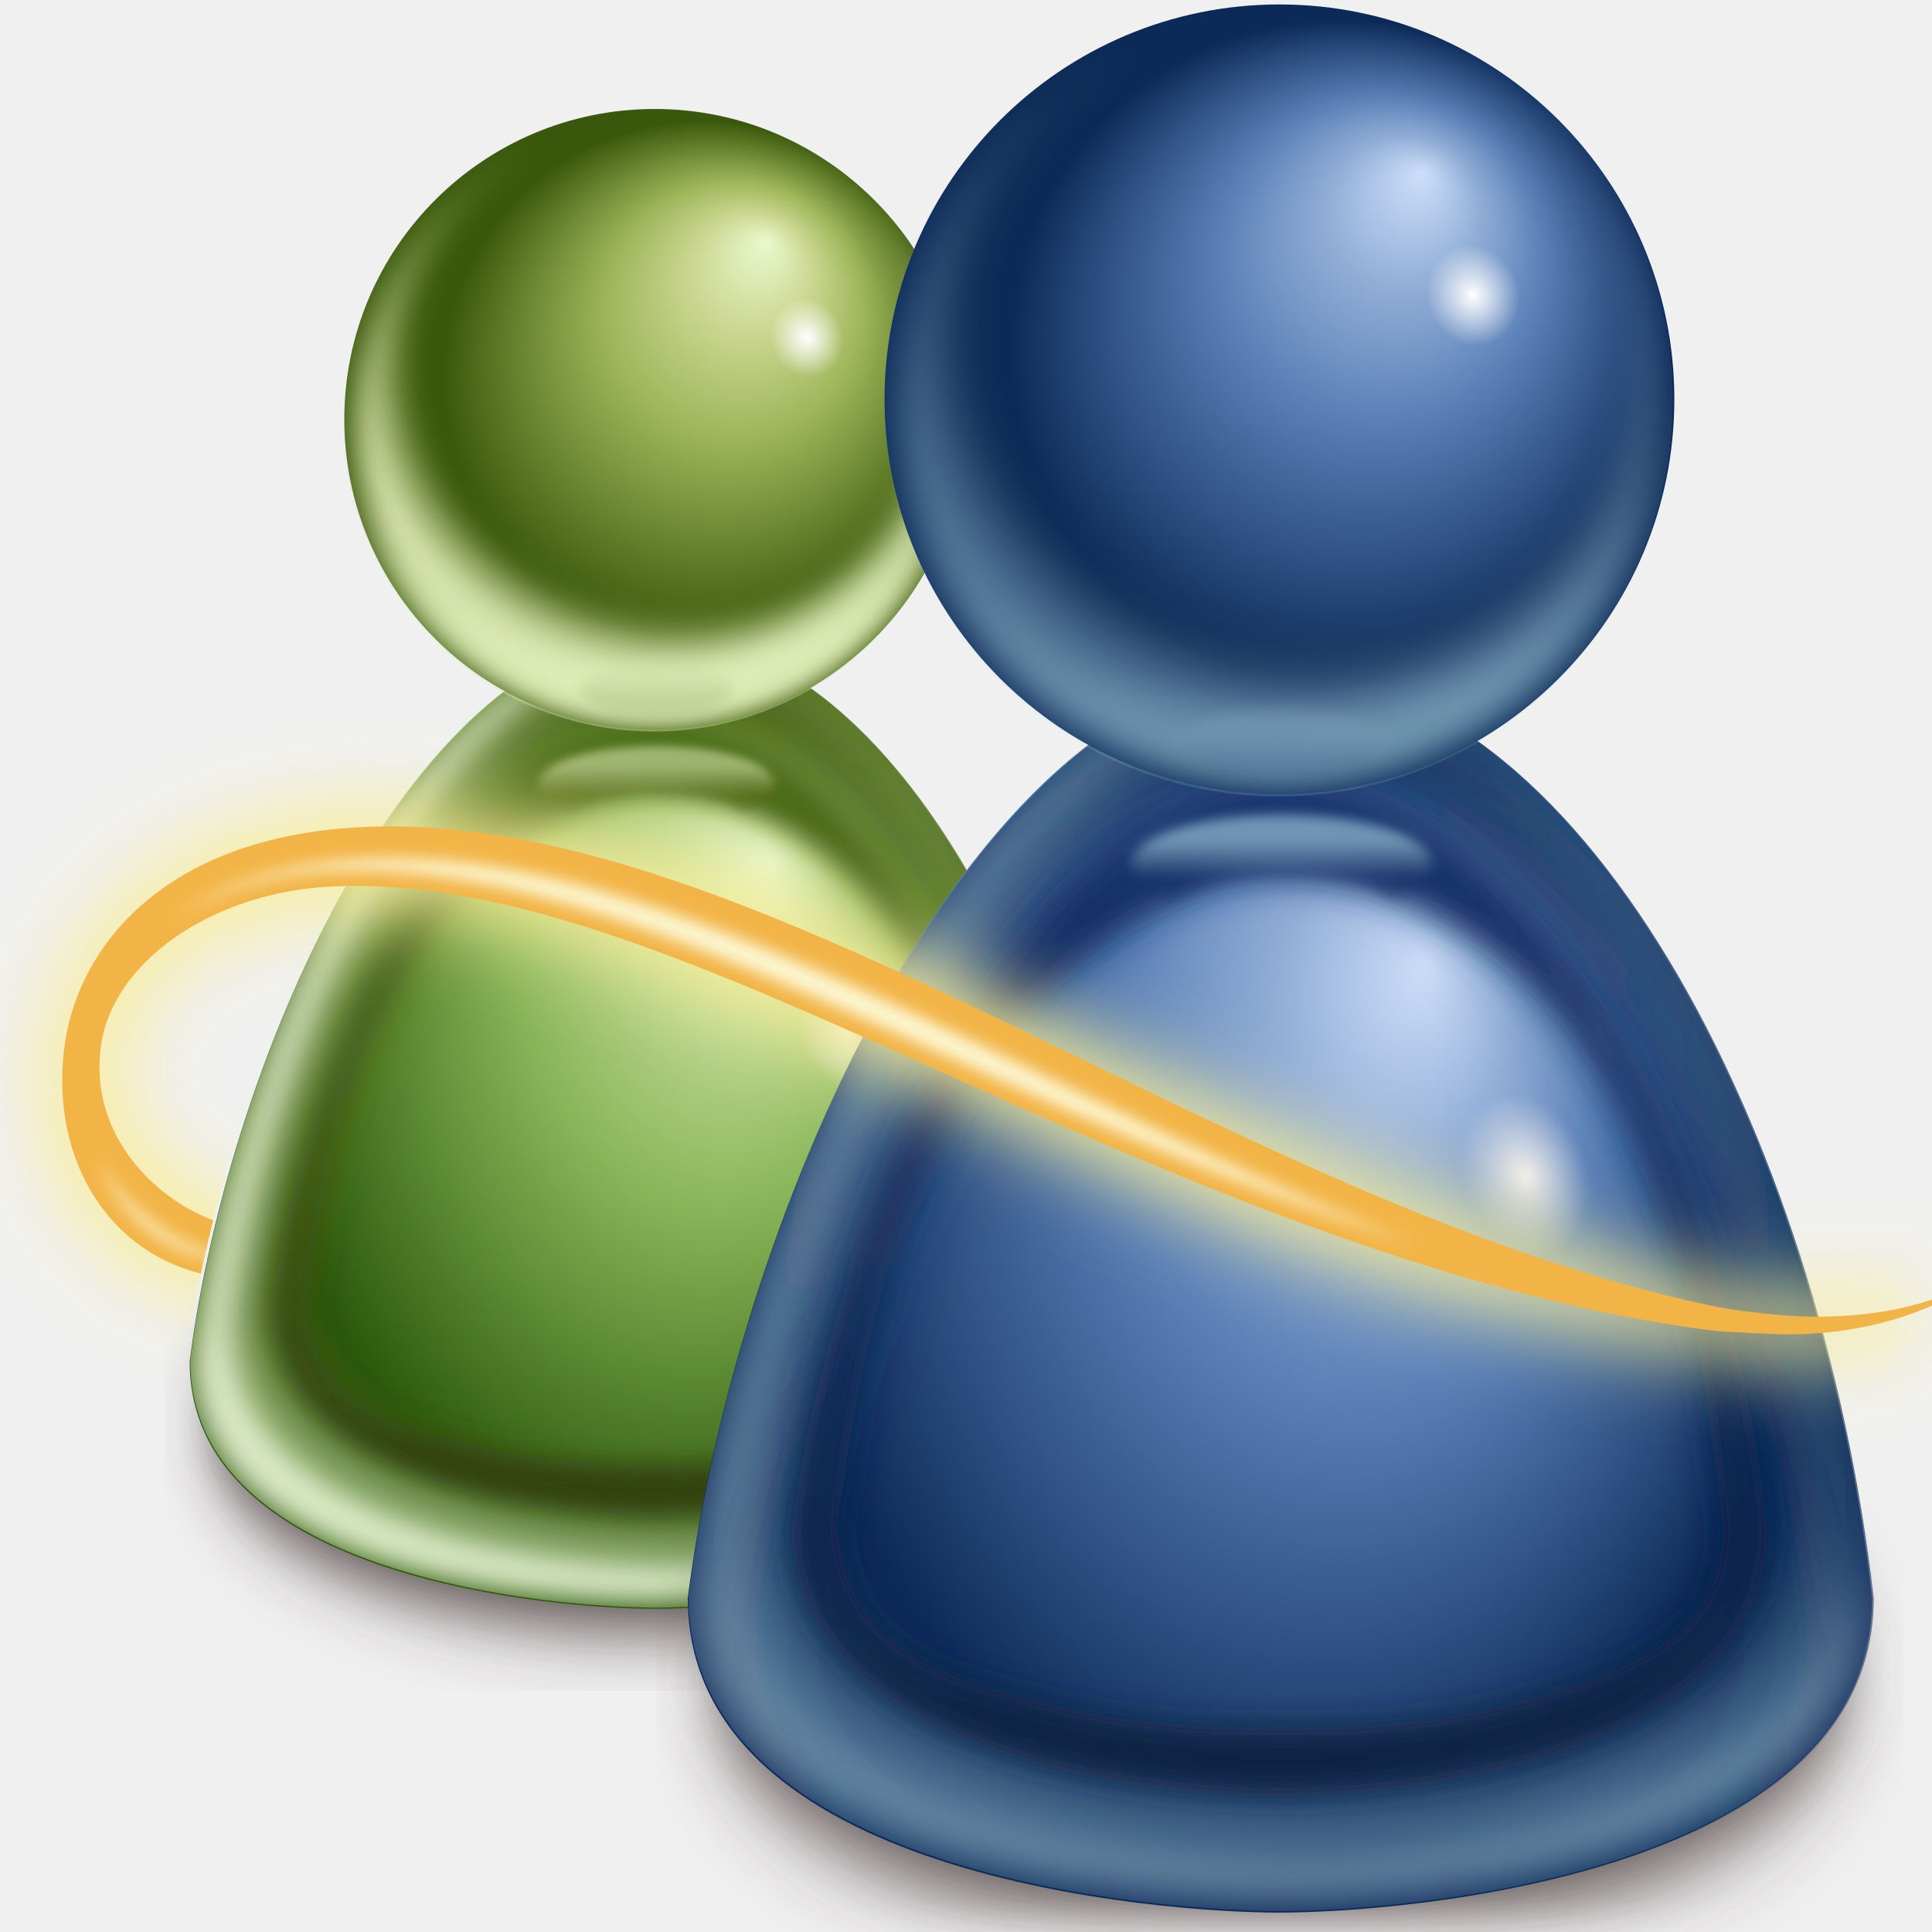
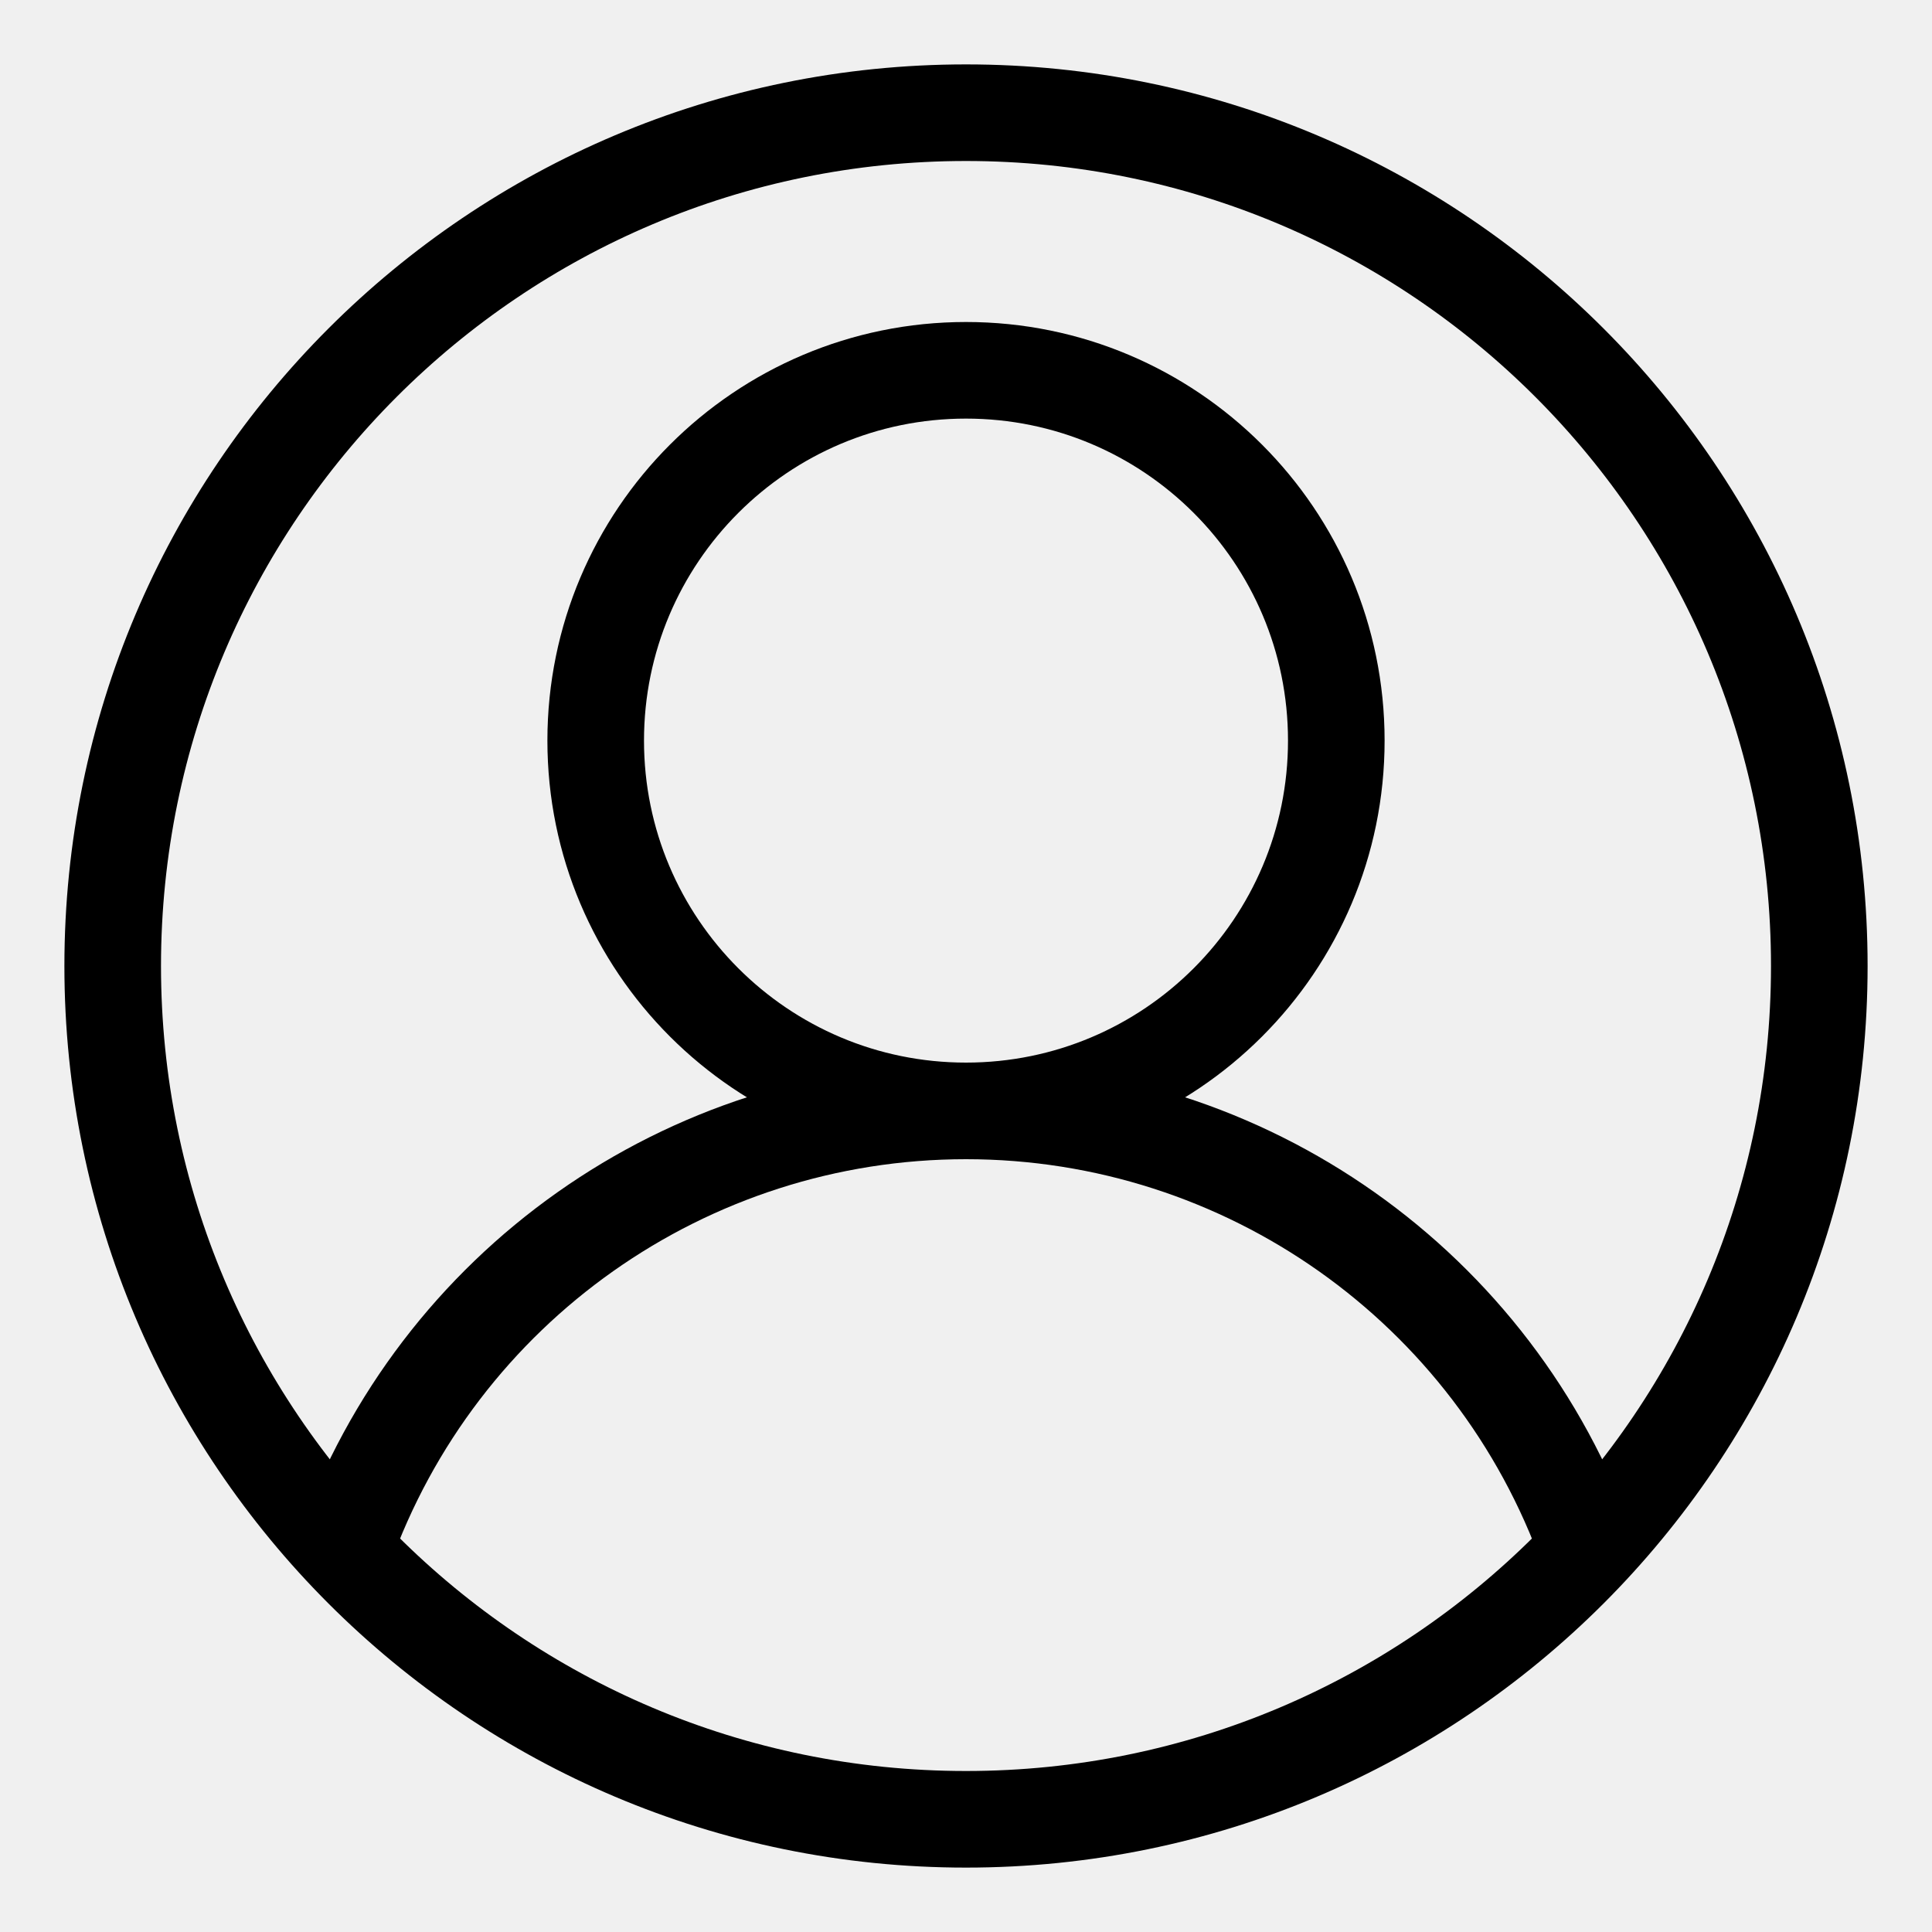
- <svg xmlns="http://www.w3.org/2000/svg" xmlns:xlink="http://www.w3.org/1999/xlink" width="128" height="128">
-   <defs>
-     <path id="h" fill="#493a3a" d="M105.727 108.411c0 7.707-18.742 13.954-41.862 13.954-23.12 0-41.862-6.247-41.862-13.954 0-7.707 18.742-13.954 41.862-13.954 23.12 0 41.862 6.247 41.862 13.954z" filter="url(#a)" />
-     <path id="n" fill="#eafafe" d="M197.935 41.257c-19.099 0-34.345 35.892-37.575 63.181 0 19.19 29.795 21.181 37.368 21.181h.031c7.559 0 37.09-1.991 37.09-21.181-3.431-32.233-17.977-63.181-36.914-63.181zm2.094 2.156c14.86.568 27.52 25.914 30.664 52.649 0 16.018-24.562 17.618-30.871 17.618-6.321 0-31.118 1.342-31.118-14.675 2.695-22.777 15.384-55.592 31.325-55.592z" filter="url(#b)" opacity=".257" />
-     <path id="t" fill="url(#c)" d="M80.503 25.895c0 2.149-1.742 3.891-3.891 3.891s-3.891-1.742-3.891-3.891 1.742-3.891 3.891-3.891 3.891 1.742 3.891 3.891z" />
-     <path id="y" fill="url(#d)" d="M81.577 73.795c0 2.371-1.322 4.294-2.952 4.294-1.63 0-2.952-1.922-2.952-4.294s1.322-4.294 2.952-4.294c1.63 0 2.952 1.922 2.952 4.294z" filter="url(#e)" />
-   </defs>
-   <defs>
-     <radialGradient id="i" cx="65.092" cy="72.806" r="37.246" fx="74.383" fy="63.986" gradientTransform="matrix(.88578 0 0 1.23494 7.385541 -16.10624)" gradientUnits="userSpaceOnUse">
-       <stop offset="0" stop-color="#eaf9cd" />
-       <stop offset=".227" stop-color="#bcd792" />
-       <stop offset=".5" stop-color="#88b558" />
-       <stop offset="1" stop-color="#2c580c" />
-     </radialGradient>
-     <radialGradient xlink:href="#f" id="j" cx="64.195" cy="79.678" r="37.246" gradientTransform="matrix(.8588 0 0 1.25366 -118.0991 -11.05304)" gradientUnits="userSpaceOnUse" />
-     <radialGradient xlink:href="#f" id="s" cx="62.595" cy="33.484" r="25.032" fx="68.873" fy="20.031" gradientUnits="userSpaceOnUse" />
-     <radialGradient id="c" cx="76.612" cy="25.895" r="3.891" gradientUnits="userSpaceOnUse">
-       <stop offset="0" stop-color="#fff" />
-       <stop offset="1" stop-color="#fff" stop-opacity="0" />
-     </radialGradient>
-     <radialGradient id="u" cx="59.612" cy="32.668" r="29.959" gradientTransform="matrix(1.07321 0 0 1.00167 -3.089268 -.94553)" gradientUnits="userSpaceOnUse">
-       <stop offset="0" stop-color="#fff" stop-opacity="0" />
-       <stop offset=".5" stop-color="#f2efef" stop-opacity="0" />
-       <stop offset=".815" stop-color="#d2fc84" stop-opacity="0" />
-       <stop offset=".898" stop-color="#e7f0b9" stop-opacity=".498" />
-       <stop offset="1" stop-color="#e0ecb5" />
-     </radialGradient>
-     <radialGradient id="x" cx="55.369" cy="36.077" r="29.959" fx="54.839" fy="18.271" gradientTransform="matrix(1.07321 0 0 1.00167 -3.089268 -.94553)" gradientUnits="userSpaceOnUse">
-       <stop offset="0" stop-color="#fff" stop-opacity="0" />
-       <stop offset=".5" stop-color="#f2efef" stop-opacity="0" />
-       <stop offset=".867" stop-color="#4f6719" stop-opacity="0" />
-       <stop offset=".918" stop-color="#dff0b9" stop-opacity=".498" />
-       <stop offset="1" stop-color="#deecb5" />
-     </radialGradient>
-     <radialGradient id="d" cx="78.625" cy="73.795" r="2.952" gradientTransform="matrix(1 0 0 1.45455 0 -33.54297)" gradientUnits="userSpaceOnUse">
-       <stop offset="0" stop-color="#f3f0f0" />
-       <stop offset="1" stop-color="#f3f0f0" stop-opacity="0" />
-     </radialGradient>
-     <radialGradient xlink:href="#g" id="D" cx="65.092" cy="72.806" r="37.246" fx="74.383" fy="63.986" gradientTransform="matrix(.88578 0 0 1.23494 7.385541 -16.10624)" gradientUnits="userSpaceOnUse" />
-     <radialGradient xlink:href="#g" id="E" cx="64.195" cy="79.678" r="37.246" gradientTransform="matrix(.8588 0 0 1.25366 -118.0991 -11.05304)" gradientUnits="userSpaceOnUse" />
-     <radialGradient xlink:href="#g" id="G" cx="62.595" cy="33.484" r="25.032" fx="68.873" fy="20.031" gradientUnits="userSpaceOnUse" />
-     <radialGradient id="H" cx="59.612" cy="32.668" r="29.959" gradientTransform="matrix(1.07321 0 0 1.00167 -3.089268 -.94553)" gradientUnits="userSpaceOnUse">
-       <stop offset="0" stop-color="#fff" stop-opacity="0" />
-       <stop offset=".5" stop-color="#f2efef" stop-opacity="0" />
-       <stop offset=".815" stop-color="#d2fc84" stop-opacity="0" />
-       <stop offset=".898" stop-color="#b9d7f0" stop-opacity=".498" />
-       <stop offset="1" stop-color="#b5e5ec" />
-     </radialGradient>
-     <radialGradient id="I" cx="55.369" cy="36.077" r="29.959" fx="54.839" fy="18.271" gradientTransform="matrix(1.07321 0 0 1.00167 -3.089268 -.94553)" gradientUnits="userSpaceOnUse">
-       <stop offset="0" stop-color="#fff" stop-opacity="0" />
-       <stop offset=".5" stop-color="#f2efef" stop-opacity="0" />
-       <stop offset=".867" stop-color="#193767" stop-opacity="0" />
-       <stop offset=".918" stop-color="#b9d7f0" stop-opacity=".498" />
-       <stop offset="1" stop-color="#b5e5ec" />
-     </radialGradient>
-     <filter id="C" width="1.175" height="1.543" x="-.088" y="-.271">
-       <feGaussianBlur stdDeviation=".607" />
-     </filter>
-     <filter id="A" width="1.098" height="1.338" x="-.049" y="-.169">
-       <feGaussianBlur stdDeviation=".381" />
-     </filter>
-     <filter id="p">
-       <feGaussianBlur stdDeviation="1.158" />
-     </filter>
-     <filter id="a" width="1.107" height="1.322" x="-.054" y="-.161">
-       <feGaussianBlur stdDeviation="1.872" />
-     </filter>
-     <filter id="e">
-       <feGaussianBlur stdDeviation=".106" />
-     </filter>
-     <filter id="o">
-       <feGaussianBlur stdDeviation="1.952" />
-     </filter>
-     <filter id="b">
-       <feGaussianBlur stdDeviation=".976" />
-     </filter>
-     <filter id="l">
-       <feGaussianBlur stdDeviation="2.999" />
-     </filter>
-     <filter id="r">
-       <feGaussianBlur stdDeviation="1.191" />
-     </filter>
-     <filter id="w">
-       <feGaussianBlur stdDeviation="1.309" />
-     </filter>
-     <filter id="N">
-       <feGaussianBlur stdDeviation=".913" />
-     </filter>
-     <filter id="M" width="1.1" height="1.361" x="-.05" y="-.181">
-       <feGaussianBlur stdDeviation="5.02" />
-     </filter>
-     <linearGradient id="f">
-       <stop offset="0" stop-color="#eaf9cd" />
-       <stop offset=".227" stop-color="#ccd792" />
-       <stop offset=".5" stop-color="#9db558" />
-       <stop offset="1" stop-color="#3a580c" />
-     </linearGradient>
-     <linearGradient id="g">
-       <stop offset="0" stop-color="#cddff9" />
-       <stop offset=".227" stop-color="#92aed7" />
-       <stop offset=".5" stop-color="#587eb5" />
-       <stop offset="1" stop-color="#0c2a58" />
-     </linearGradient>
-     <linearGradient id="q" x1="75.631" x2="75.631" y1="115.035" y2="36.603" gradientUnits="userSpaceOnUse">
-       <stop offset="0" stop-color="#31420a" />
-       <stop offset="1" stop-color="#50731b" />
-     </linearGradient>
-     <linearGradient id="z" x1="63.062" x2="63.061" y1="48.772" y2="46.803" gradientTransform="matrix(1.12445 0 0 1.17964 -6.863662 .872251)" gradientUnits="userSpaceOnUse">
-       <stop offset="0" stop-color="#586918" />
-       <stop offset="1" stop-color="#daebb4" />
-     </linearGradient>
-     <linearGradient id="B" x1="63.061" x2="63.061" y1="49.137" y2="46.289" gradientUnits="userSpaceOnUse">
-       <stop offset="0" stop-color="#61873a" />
-       <stop offset="1" stop-color="#cfd8a0" />
-     </linearGradient>
-     <linearGradient id="F" x1="75.631" x2="75.631" y1="115.035" y2="36.603" gradientUnits="userSpaceOnUse">
-       <stop offset="0" stop-color="#0a2042" />
-       <stop offset="1" stop-color="#1b3473" />
-     </linearGradient>
-     <linearGradient id="J" x1="63.062" x2="63.061" y1="48.772" y2="46.803" gradientTransform="matrix(1.12445 0 0 1.17964 -6.863662 .872251)" gradientUnits="userSpaceOnUse">
-       <stop offset="0" stop-color="#183069" />
-       <stop offset="1" stop-color="#b4dfeb" />
-     </linearGradient>
-     <linearGradient id="K" x1="63.061" x2="63.061" y1="49.137" y2="46.289" gradientUnits="userSpaceOnUse">
-       <stop offset="0" stop-color="#3a5787" />
-       <stop offset="1" stop-color="#a0c3d8" />
-     </linearGradient>
-     <clipPath id="m">
-       <path d="M212.537 102.633c0 18.646 29.363 20.996 36.721 20.996h.007c7.344 0 36.764-2.35 36.764-20.996-3.333-31.319-18.375-61.789-36.775-61.789-18.557 0-33.58 35.274-36.718 61.789z" />
-     </clipPath>
-     <clipPath id="k">
-       <path d="M-99.715 102.633c0 18.646 29.363 20.996 36.721 20.996h.007c7.344 0 36.764-2.35 36.764-20.996-3.333-31.319-18.375-61.789-36.775-61.789-18.557 0-33.58 35.274-36.718 61.789z" />
-     </clipPath>
-     <clipPath id="v">
-       <path d="M88 37.279a29.959 29.959 0 1 1-59.917 0 29.959 29.959 0 1 1 59.917 0z" />
-     </clipPath>
-     <clipPath id="L">
-       <path d="m246.82 128.986-19.994 109.503-90.187-167.827L278.904 5.637 508.612 75.28l-11.233 64.588-48.862 62.341L256.017 97.816c-4.271 10.076-7.012 20.125-9.197 31.171z" />
-     </clipPath>
-   </defs>
-   <path fill="#fff" fill-opacity=".757" d="M138.513-135.316v-.817z" />
-   <g transform="translate(-8.602747 5.998533) scale(.81325)">
-     <use xlink:href="#h" filter="url(#a)" transform="matrix(.86106 0 0 1.1808 8.993186 -19.44125)" />
-     <g fill-rule="evenodd">
-       <path fill="url(#i)" d="M26.031 103.546c0 17.887 30.299 20.141 37.892 20.141h.007c7.579 0 37.936-2.254 37.936-20.141-3.44-30.043-18.96-59.273-37.947-59.273-19.149 0-34.65 33.838-37.888 59.273z" />
-       <path fill="url(#j)" d="M-63 36.344c-19.566 0-35.41 37.2-38.719 65.156 0 18.431 27.206 21.75 37 22.094-8.487-.34-31-3.265-31-18.688C-92.922 81.274-79.54 49.844-63 49.844c16.4 0 29.81 27.148 32.781 55.062 0 15.44-22.602 18.353-31.062 18.688 9.788-.344 37.062-3.663 37.062-22.094C-27.733 68.479-43.599 36.344-63 36.344z" clip-path="url(#k)" filter="url(#l)" transform="matrix(1.03188 0 0 .95927 129.0276 5.092789)" />
-       <g clip-path="url(#m)" transform="matrix(1.03188 0 0 .95927 -193.234 4.996861)">
-         <use xlink:href="#n" filter="url(#b)" opacity=".257" transform="translate(57.59765 1.286593) scale(.9685)" />
-         <path fill="#e7f8bd" d="M198.967 41.36c-19.099 0-34.862 35.789-38.091 63.077 0 19.19 29.175 20.561 36.749 20.561h.031c7.559 0 37.812-1.371 37.812-20.561-3.431-32.233-17.564-63.077-36.501-63.077zm.936.962c15.754 1.001 29.934 27.818 33.159 56.147 0 16.979-26.781 20.51-33.469 20.51-6.7 0-33.437-3.532-33.438-20.51 2.857-24.144 16.85-56.147 33.747-56.147z" filter="url(#o)" opacity=".401" transform="translate(57.59765 1.286593) scale(.9685)" />
-         <path fill="#f4ffe4" fill-opacity=".797" d="M197.625 41.36c-19.099 0-34.139 35.789-37.368 63.077 0 19.19 29.795 21.284 37.368 21.284h.031c7.559 0 37.296-2.094 37.296-21.284-.046-.436-.105-.876-.156-1.312-2.213 16.126-28.061 19.447-35.077 19.527-7.017.08-36.961-2.021-36.338-21.714 2.994-25.297 17.734-58.245 35.307-59.515-.351-.022-.709-.062-1.062-.062z" filter="url(#p)" transform="translate(57.59765 1.286593) scale(.9685)" />
-       </g>
-       <path fill="url(#q)" d="M64 45.281c-5.384.331-9.668 2.877-13.219 6.406S44.424 59.731 42 64.031c-5.652 10.603-9.57 23.942-10.938 35.5.003.01.003.021 0 .031l-.031.062v.094c0 4.389 1.783 7.963 4.469 10.625 2.686 2.663 6.264 4.483 9.938 5.781 7.348 2.596 15.249 3.094 18.562 3.094h.031c3.307 0 11.236-.498 18.594-3.094 3.679-1.298 7.246-3.119 9.938-5.781 2.69-2.662 4.469-6.235 4.469-10.625V99.625L97 99.562c-.003-.01-.003-.021 0-.031-1.448-13.6-5.413-26.979-11.094-37.094C80.226 52.323 72.717 45.281 64 45.281zm-.75 7.165c.251-.011.501 0 .75 0 7.954-0 16.548 4.745 21.969 14.397C91.377 76.473 92.588 86.615 94 99.812c.004.034-.001.056 0 .062-.066 3.882-1.58 6.396-3.875 8.188s-5.351 2.869-8.5 3.875c-6.818 2.405-14.617 2.344-17.594 2.344H64c-2.979 0-10.762.051-17.562-2.344-.01-.002-.021.002-.031 0-3.38-.791-6.311-1.95-8.469-3.844-2.164-1.9-3.556-4.553-3.875-8.25C35.388 88.709 37.238 78.165 42.656 68 46.764 60.612 55.464 52.785 63.25 52.446z" filter="url(#r)" transform="matrix(.94676 0 0 .88015 3.325923 11.28728)" />
-     </g>
-     <path fill="url(#s)" d="M88 37.279c0 16.546-13.413 29.959-29.959 29.959-16.546 0-29.959-13.413-29.959-29.959S41.496 7.32 58.041 7.32C74.587 7.32 88 20.733 88 37.279z" transform="translate(14.92766 -4.675812) scale(.84403)" />
-     <use xlink:href="#t" transform="matrix(.71416 -.2535 .28234 .7954 14.27722 18.94888)" />
-     <path fill="url(#u)" d="M86.876 37.279c0 15.925-12.91 28.835-28.835 28.835-15.925 0-28.835-12.91-28.835-28.835S42.116 8.445 58.041 8.445c.106 0 .213.001.319.002l-.319 28.833z" clip-path="url(#v)" filter="url(#w)" transform="translate(14.92766 -4.675812) scale(.84403)" />
-     <path fill="url(#x)" d="M87.326 37.279c0 16.173-13.111 29.284-29.284 29.284-16.173 0-29.284-13.111-29.284-29.284S41.868 7.995 58.041 7.995c16.173 0 29.284 13.111 29.284 29.284z" clip-path="url(#v)" filter="url(#w)" transform="translate(14.81655 -4.675812) scale(.84403)" />
-     <use xlink:href="#y" filter="url(#e)" transform="matrix(1.2678 -.33664 .36212 1.1786 -46.76322 15.95727)" />
-     <path fill="url(#z)" d="M64.031 54.375c-5.163 0-9.344 1.409-9.344 3.156 0 .874 1.057 1.677 2.75 2.25 1.908-1.396 4.269-1.619 6.812-1.619 2.486 0 4.772.186 6.656 1.525 1.536-.564 2.5-1.329 2.5-2.156 0-1.747-4.212-3.156-9.375-3.156z" filter="url(#A)" opacity=".569" transform="matrix(1.03041 0 0 1 -1.947686 -1)" />
-     <path fill="url(#B)" d="M71.379 48.034c0 1.482-3.724 2.683-8.319 2.683s-8.319-1.201-8.319-2.683 3.724-2.683 8.319-2.683 8.319 1.201 8.319 2.683z" filter="url(#C)" opacity=".223" transform="matrix(.75134 0 0 .78822 16.66492 10.87183)" />
-   </g>
-   <g transform="translate(18.63432 -1.260264) scale(1.03467)">
-     <use xlink:href="#h" filter="url(#a)" transform="matrix(.86106 0 0 1.1808 8.993186 -19.44125)" />
-     <g fill-rule="evenodd">
-       <path fill="url(#D)" d="M26.031 103.546c0 17.887 30.299 20.141 37.892 20.141h.007c7.579 0 37.936-2.254 37.936-20.141-3.44-30.043-18.96-59.273-37.947-59.273-19.149 0-34.65 33.838-37.888 59.273z" />
-       <path fill="url(#E)" d="M-63 36.344c-19.566 0-35.41 37.2-38.719 65.156 0 18.431 27.206 21.75 37 22.094-8.487-.34-31-3.265-31-18.688C-92.922 81.274-79.54 49.844-63 49.844c16.4 0 29.81 27.148 32.781 55.062 0 15.44-22.602 18.353-31.062 18.688 9.788-.344 37.062-3.663 37.062-22.094C-27.733 68.479-43.599 36.344-63 36.344z" clip-path="url(#k)" filter="url(#l)" transform="matrix(1.03188 0 0 .95927 129.0276 5.092789)" />
-       <g clip-path="url(#m)" transform="matrix(1.03188 0 0 .95927 -193.234 4.996861)">
-         <use xlink:href="#n" filter="url(#b)" opacity=".257" transform="translate(57.59765 1.286593) scale(.9685)" />
-         <path fill="#bdf2f8" d="M198.967 41.36c-19.099 0-34.862 35.789-38.091 63.077 0 19.19 29.175 20.561 36.749 20.561h.031c7.559 0 37.812-1.371 37.812-20.561-3.431-32.233-17.564-63.077-36.501-63.077zm.936.962c15.754 1.001 29.934 27.818 33.159 56.147 0 16.979-26.781 20.51-33.469 20.51-6.7 0-33.437-3.532-33.438-20.51 2.857-24.144 16.85-56.147 33.747-56.147z" filter="url(#o)" opacity=".235" transform="translate(57.59765 1.286593) scale(.9685)" />
-         <path fill="#e4feff" fill-opacity=".797" d="M197.625 41.36c-19.099 0-34.139 35.789-37.368 63.077 0 19.19 29.795 21.284 37.368 21.284h.031c7.559 0 37.296-2.094 37.296-21.284-.046-.436-.105-.876-.156-1.312-2.213 16.126-28.061 19.447-35.077 19.527-7.017.08-36.961-2.021-36.338-21.714 2.994-25.297 17.734-58.245 35.307-59.515-.351-.022-.709-.062-1.062-.062z" filter="url(#p)" opacity=".288" transform="translate(57.59765 1.286593) scale(.9685)" />
-       </g>
-       <path fill="url(#F)" d="M64 45.281c-5.384.331-9.668 2.877-13.219 6.406S44.424 59.731 42 64.031c-5.652 10.603-9.57 23.942-10.938 35.5.003.01.003.021 0 .031l-.031.062v.094c0 4.389 1.783 7.963 4.469 10.625 2.686 2.663 6.264 4.483 9.938 5.781 7.348 2.596 15.249 3.094 18.562 3.094h.031c3.307 0 11.236-.498 18.594-3.094 3.679-1.298 7.246-3.119 9.938-5.781 2.69-2.662 4.469-6.235 4.469-10.625V99.625L97 99.562c-.003-.01-.003-.021 0-.031-1.448-13.6-5.413-26.979-11.094-37.094C80.226 52.323 72.717 45.281 64 45.281zm-.75 7.165c.251-.011.501 0 .75 0 7.954-0 16.548 4.745 21.969 14.397C91.377 76.473 92.588 86.615 94 99.812c.004.034-.001.056 0 .062-.066 3.882-1.58 6.396-3.875 8.188s-5.351 2.869-8.5 3.875c-6.818 2.405-14.617 2.344-17.594 2.344H64c-2.979 0-10.762.051-17.562-2.344-.01-.002-.021.002-.031 0-3.38-.791-6.311-1.95-8.469-3.844-2.164-1.9-3.556-4.553-3.875-8.25C35.388 88.709 37.238 78.165 42.656 68 46.764 60.612 55.464 52.785 63.25 52.446z" filter="url(#r)" transform="matrix(.94676 0 0 .88015 3.325923 11.28728)" />
-     </g>
-     <path fill="url(#G)" d="M88 37.279c0 16.546-13.413 29.959-29.959 29.959-16.546 0-29.959-13.413-29.959-29.959S41.496 7.32 58.041 7.32C74.587 7.32 88 20.733 88 37.279z" transform="translate(14.92766 -4.675812) scale(.84403)" />
-     <use xlink:href="#t" transform="matrix(.71416 -.2535 .28234 .7954 14.27722 18.94888)" />
-     <path fill="url(#H)" d="M86.876 37.279c0 15.925-12.91 28.835-28.835 28.835-15.925 0-28.835-12.91-28.835-28.835S42.116 8.445 58.041 8.445c.106 0 .213.001.319.002l-.319 28.833z" clip-path="url(#v)" filter="url(#w)" opacity=".407" transform="translate(14.92766 -4.675812) scale(.84403)" />
-     <path fill="url(#I)" d="M87.326 37.279c0 16.173-13.111 29.284-29.284 29.284-16.173 0-29.284-13.111-29.284-29.284S41.868 7.995 58.041 7.995c16.173 0 29.284 13.111 29.284 29.284z" clip-path="url(#v)" filter="url(#w)" opacity=".354" transform="translate(14.81655 -4.675812) scale(.84403)" />
-     <use xlink:href="#y" filter="url(#e)" transform="matrix(1.2678 -.33664 .36212 1.1786 -46.76322 15.95727)" />
-     <path fill="url(#J)" d="M64.031 54.375c-5.163 0-9.344 1.409-9.344 3.156 0 .874 1.057 1.677 2.75 2.25 1.908-1.396 4.269-1.619 6.812-1.619 2.486 0 4.772.186 6.656 1.525 1.536-.564 2.5-1.329 2.5-2.156 0-1.747-4.212-3.156-9.375-3.156z" filter="url(#A)" opacity=".569" transform="matrix(1.03041 0 0 1 -1.947686 -1)" />
-     <path fill="url(#K)" d="M71.379 48.034c0 1.482-3.724 2.683-8.319 2.683s-8.319-1.201-8.319-2.683 3.724-2.683 8.319-2.683 8.319 1.201 8.319 2.683z" filter="url(#C)" opacity=".223" transform="matrix(.75134 0 0 .78822 16.66492 10.87183)" />
-   </g>
-   <g clip-path="url(#L)" transform="translate(-121.1076 16.50874) scale(.54278)">
-     <path fill="#f8ed99" d="M439.719 252.781c-23.841 1.557-35.229 15.307-37.219 27.938-1.272 8.072.356 15.869 4.562 21.781s11.032 9.851 19.5 10.156A2.355 2.355 0 0 0 429 310.312v-6.469a2.355 2.355 0 0 0-2.312-2.344c-2.155-.035-6.689-1.86-10.094-5.219s-5.843-7.98-5.156-13.875c.511-4.388 3.383-8.635 8.031-11.906s11.009-5.5 17.969-5.844c3.761-.186 7.643.036 11.656.562 22.609 2.969 49.046 16.54 78.125 29.188 24.641 10.717 51.066 20.808 77.375 24.344 2.782.374 5.748.367 8.219.5 11.903.64 24.464-3.045 30.031-10.469a2.355 2.355 0 0 0-3.75-2.844c-1.773 2.312-5.392 4.268-9.969 5.375s-10.017 1.408-15.156.938c-2.593-.237-5.475-.601-7.938-1.125-27.332-5.817-54.53-19.398-80.688-32.062s-51.264-24.445-74.969-26.219c-3.589-.269-7.148-.292-10.656-.062z" filter="url(#M)" transform="translate(-173.6327 -184.4011)" />
-     <path fill="#f2b447" d="M467.248 122.862c-4.683 6.246-16.748 10.144-28.021 9.538-2.555-.138-5.47-.18-8.029-.524-25.929-3.484-52.197-13.47-76.767-24.157-28.987-12.607-55.456-26.319-78.737-29.376-4.13-.542-8.16-.749-12.085-.556-14.771.729-26.998 9.375-28.214 19.806-1.558 13.373 11.24 21.613 17.548 21.717v6.476c-15.604-.562-24.205-14.156-21.832-29.22 1.821-11.558 12.046-24.455 35.057-25.959 3.395-.222 6.835-.187 10.32.074 46.093 3.449 99.831 46.436 155.33 58.248 2.615.557 5.577.901 8.22 1.143 10.759.986 22.639-1.248 27.211-7.21z" />
-     <path fill="#fcf7d1" d="M440.062 258.031c-9.906.647-16.999 3.476-22.094 7.25 5.344-3.352 11.951-5.518 19.188-5.875 4.13-.204 8.35.001 12.625.562 24.115 3.167 50.658 17.036 79.531 29.594 13.199 5.741 26.858 11.163 40.625 15.562-15.999-6.385-31.689-13.96-46.875-21.312-26.111-12.642-50.862-24.055-73.094-25.719-3.355-.251-6.653-.275-9.906-.062zm-31.125 36.688c.643 1.701 1.43 3.302 2.438 4.719 2.802 3.939 6.96 6.616 12.375 7.531v-.625c-3.637-.821-7.495-2.978-10.875-6.312-1.513-1.493-2.813-3.323-3.938-5.312z" filter="url(#N)" transform="translate(-173.7143 -183.5195)" />
-   </g>
+ <svg xmlns="http://www.w3.org/2000/svg" version="1.1" width="600" height="600" stroke="black" stroke-width="30" fill="none">
+   <circle cx="300" cy="300" r="265" />
+   <circle cx="300" cy="230" r="115" />
+   <path d="M106.819,481.4 a205,205 1 0,1 386.363,0" stroke-linecap="butt" />
</svg>
